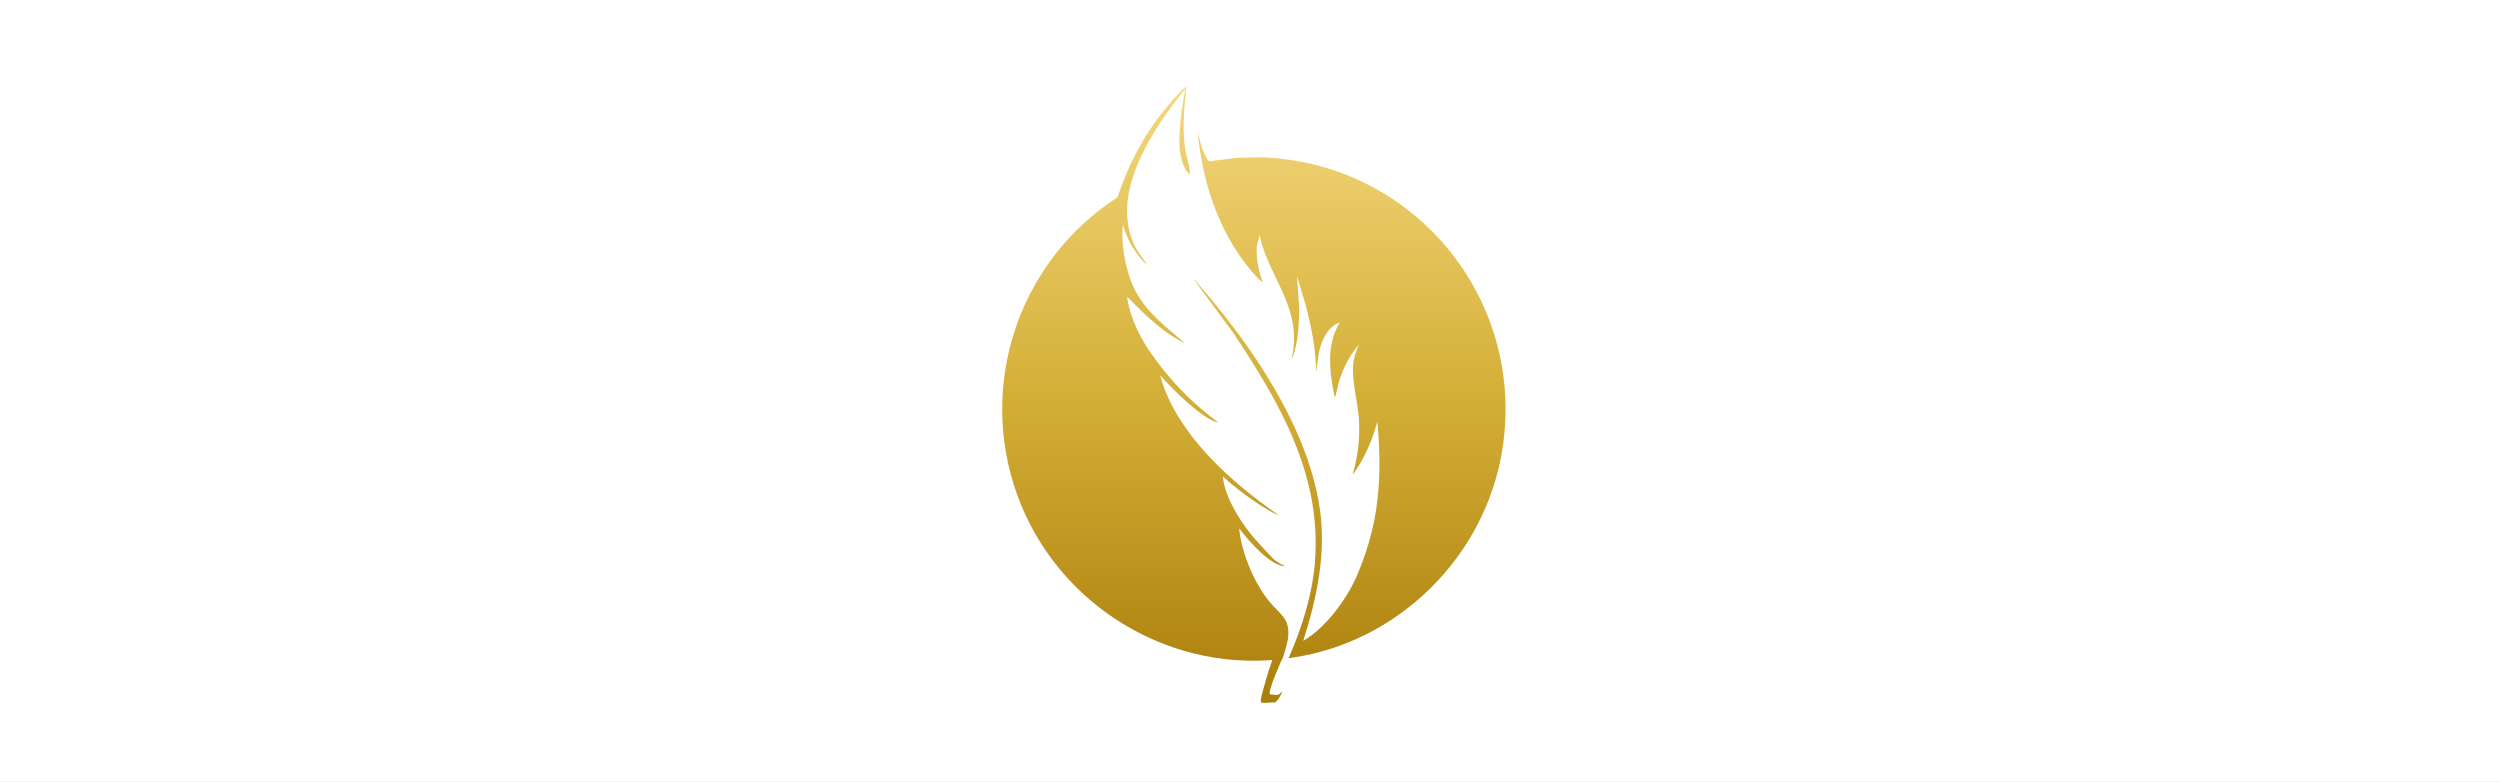
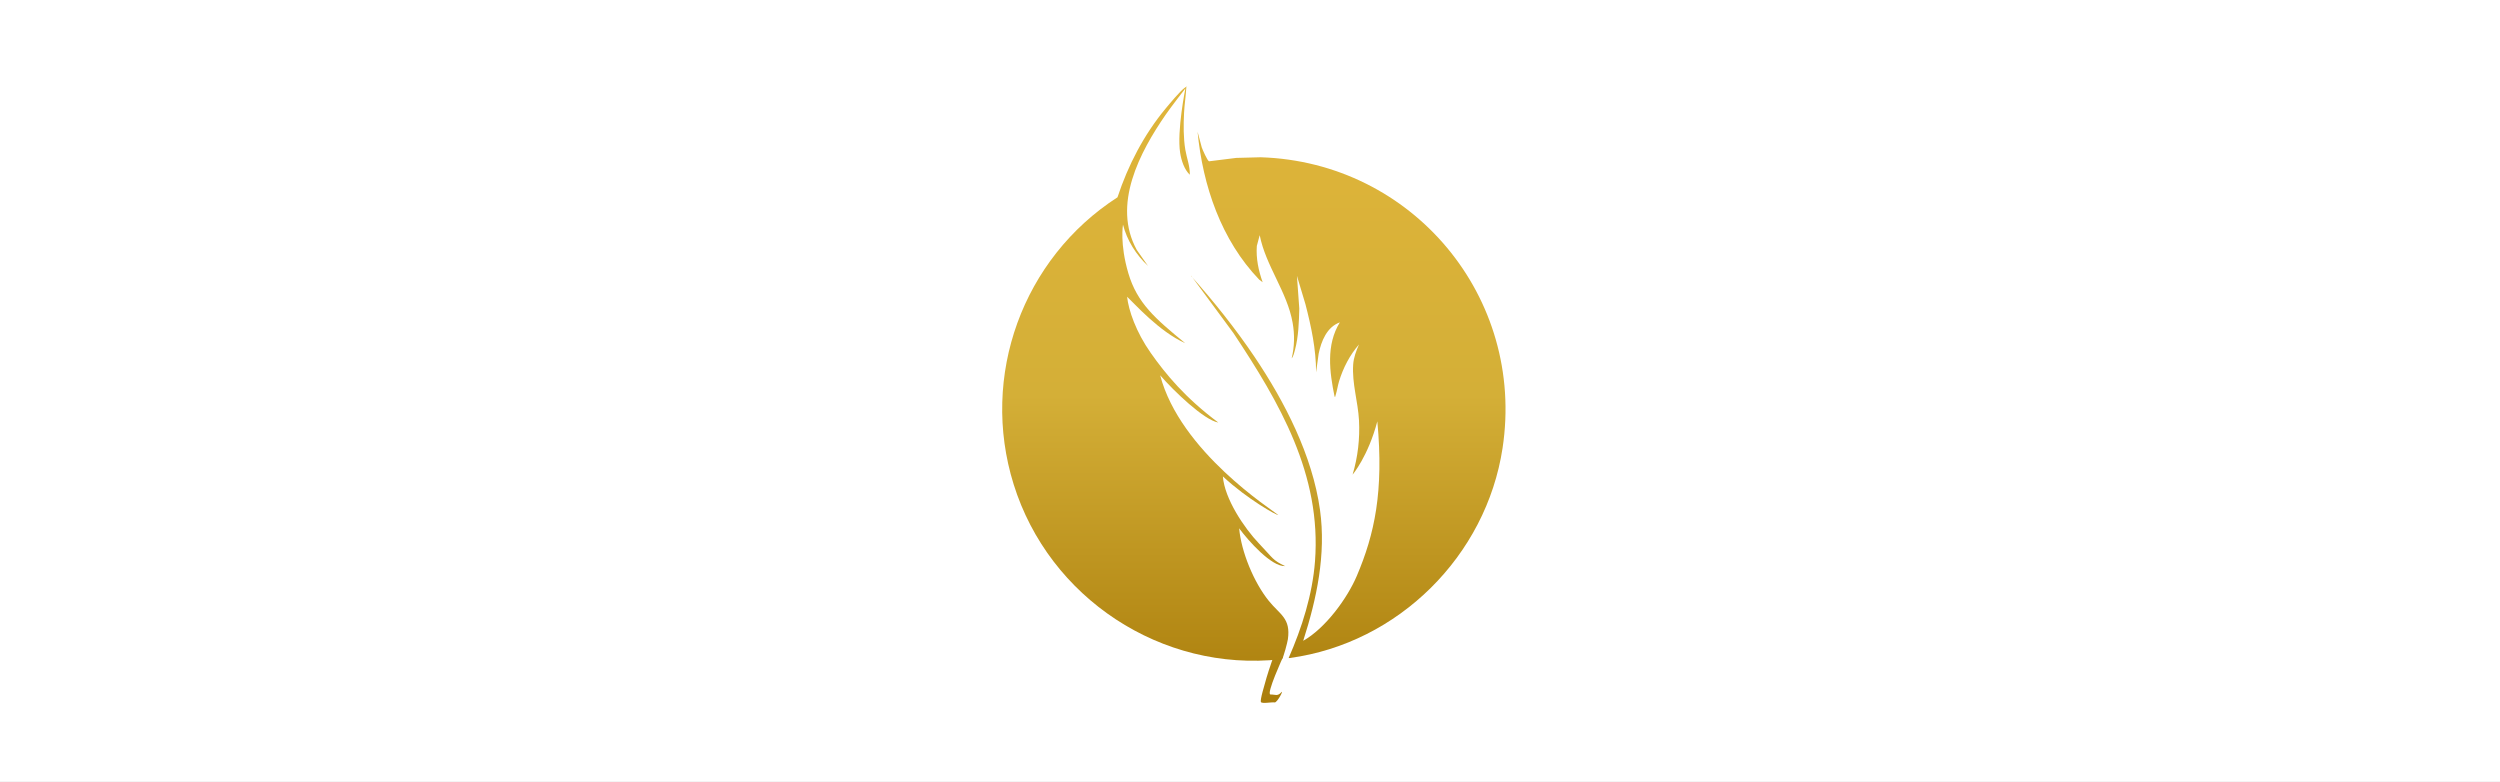
<svg xmlns="http://www.w3.org/2000/svg" viewBox="0 0 1600 500" width="1600" height="500" role="img" aria-label="featherdrop">
  <rect width="1600" height="500" fill="#ffffff" />
  <g transform="translate(597.4,47.76) scale(0.41)">
    <defs>
      <linearGradient id="fd-gold" x1="500" y1="0" x2="500" y2="1000" gradientUnits="userSpaceOnUse">
-         <stop offset="0" stop-color="#F6D981" />
+         <stop offset="0" stop-color="#E0B53A" />
        <stop offset="0.5" stop-color="#D4AF37" />
        <stop offset="1" stop-color="#A97C0A" />
      </linearGradient>
    </defs>
    <g fill="url(#fd-gold)">
      <path d="M402.1,314.2c35.5,39.8,69.2,82,99.1,126.3,47.3,70.3,90.3,153.9,102.2,238.9,9.7,69.4-5.1,138.7-26.2,204.4,34.7-19.6,68.9-66.4,83.8-101.6,27.4-64.5,42.2-131.3,31.9-241-14.3,54.5-38.6,83.2-38.6,83.2,8.2-27.5,11.5-56,10-84.8-1.6-29.2-11.1-57.7-9.1-87.1.8-11,4.7-21.3,9.1-31.3-14.3,16.4-24.7,36.5-31.1,57.4-2.1,6.9-3.1,14.4-5.2,21.1s0,2.8-1.8,3.1c-7.9-38.6-13.6-80.9,8.2-116.1-20.3,7.3-29,29.3-33.1,48.9l-4,29.1c0-36.1-7.6-71.6-16.6-106.3l-13.3-44.3,3.7,51.2c-.6,21.5-1.2,43.3-6.7,64.2-1.1,4.1-2.5,10.4-5.2,13.4,4.4-18.4,4.8-36.9,1.5-55.5-8.4-48.2-42-88.8-51.4-136.8l-4.5,16.8c-1.4,19.5,2.6,38.4,9.1,56.7l-5.4-4.1c-59.3-61.7-88.1-146.6-96.2-230.9l6.6,24.7c1.2,3.4,8.7,20.6,11.3,21.5l42.5-5.3,38.1-1c236.9,7.5,413.4,218.3,377.6,453.9-25.6,168.5-162.8,304.6-331.8,327.7l-2.2.2c20.8-47.3,37.2-99,41.2-150.9,10.4-135.8-55.4-248-127.2-356.3l-66-89.5Z" />
      <path d="M545.9,908.6s-27.2,59.2-19.7,59c7.5-.2,10.6,3.5,17-3.6,4.1-4.2-6.7,16.8-10.7,16s-19.2,2.3-21.2-.5,5.6-27,8.5-37.6c2.9-10.6,14.4-43.2,14.4-43.2l11.7,10Z" />
      <path d="M400.2,156.3c-8.7-8.2-13.3-22.5-15.1-34.3-5.3-33.9,8.2-100.5,8.2-100.5,0,0-20.8,26.7-30.5,40.6-40.8,59-84.3,141.1-45.3,211.7l17.4,24.8c-18.5-17.3-32.7-39.7-39-64.4,0,0-5.3,29.8,8.4,76s41.6,70.5,88.7,109c-40.9-18.2-79.7-62.4-90.7-72.5,2.3,21.3,13.9,55,36.9,87.7,23,32.7,53.5,69.9,105.5,108.7-22.3-3.8-69.5-49.2-90.8-73.8,31.3,119.2,174.6,209.9,184.2,218-1,1.5-47.7-24.2-86.3-60.1,2.6,34.8,33.4,80.6,56.3,104.6s21,25.9,40.9,35.4c-21.5,1-57.4-39.5-71.8-59,3.3,36.6,22.8,84.2,46.4,113.4,17.4,21.5,34.3,26.8,29.7,59.7-.6,4.4-6.9,28.8-9.2,31l-2,.3c-185.8,20.5-361.6-95.6-416.9-273.1-52.8-169.3,14.2-352.7,162.1-448,16.5-50.1,41.2-97.6,74.9-138.3,6.3-7.6,22.9-27.6,30-32.6s2.5-1.6,2.6-1.4c-.7,13.4-2.9,27-3.6,40.5-.9,18.6-1.1,39.3,2,57.6,2.2,13,7.3,25.4,7,38.8Z" />
    </g>
  </g>
</svg>
